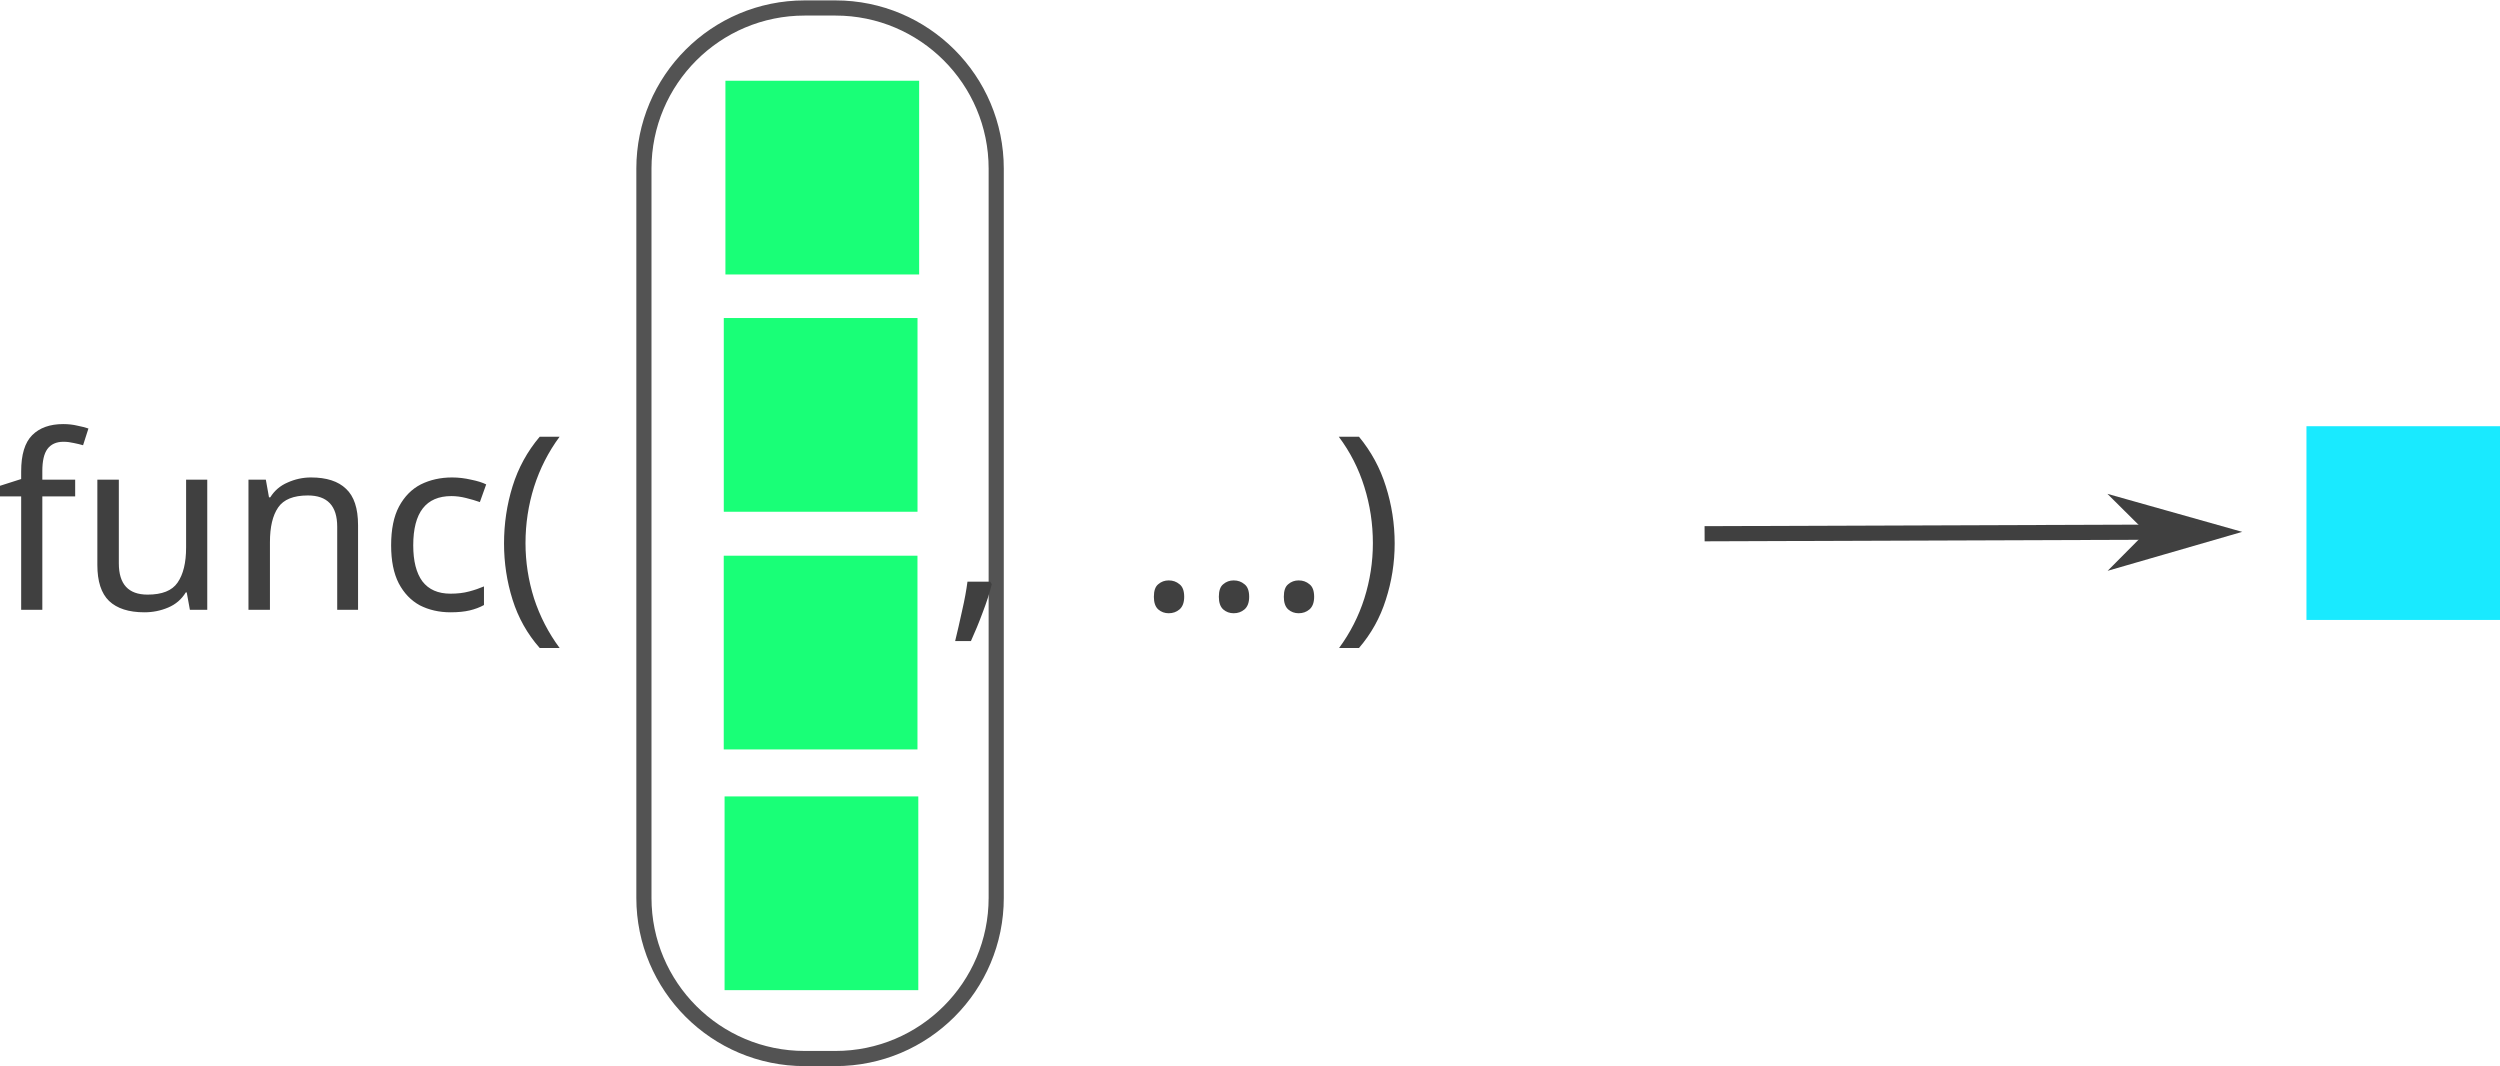
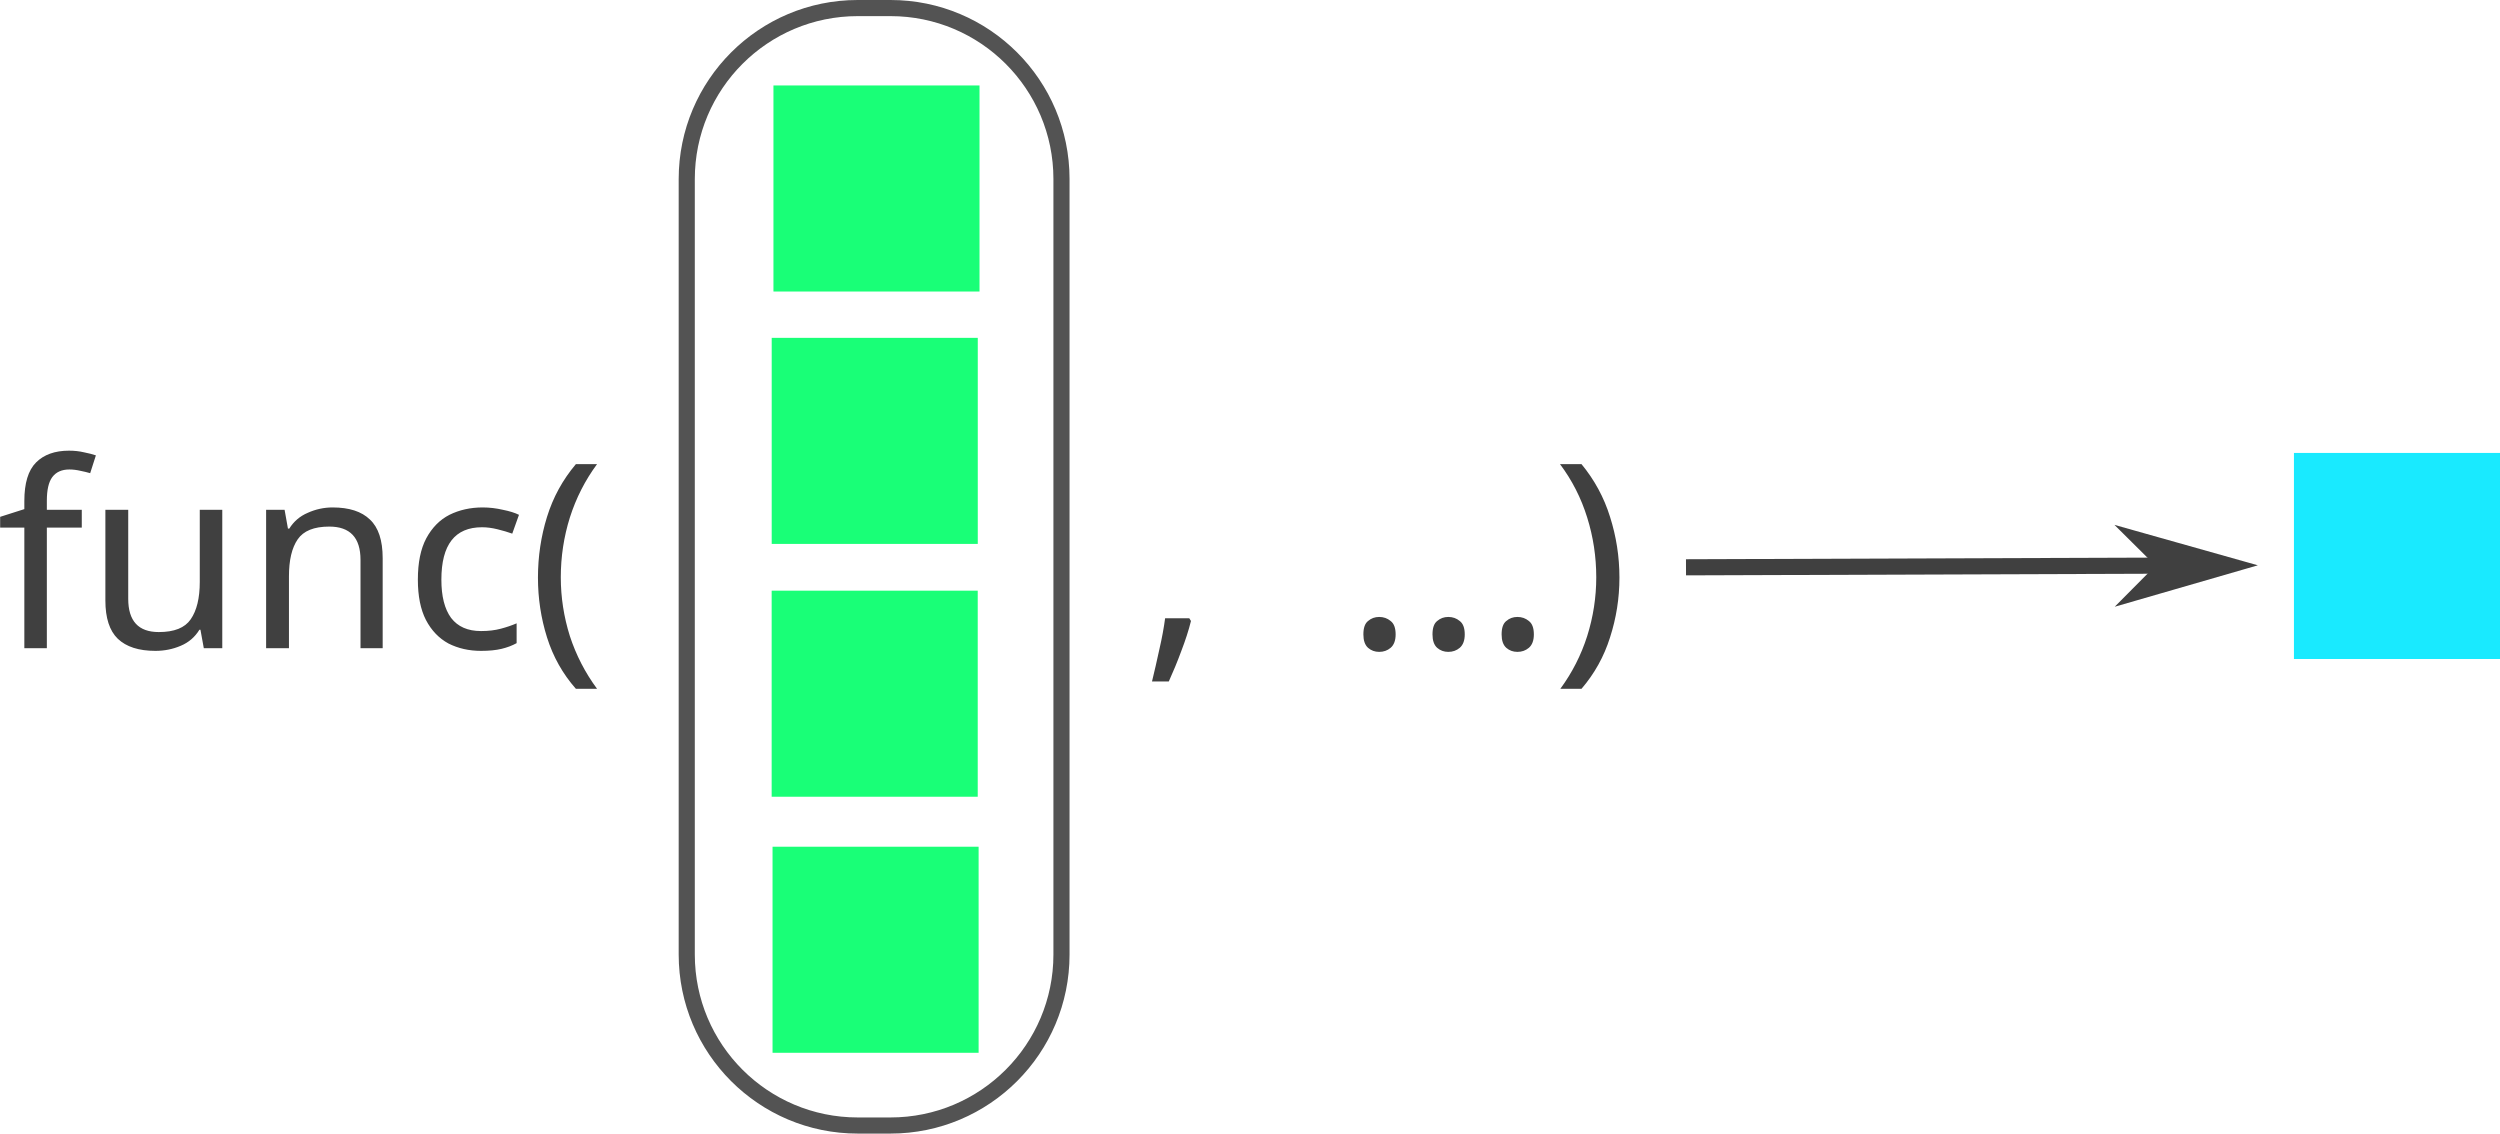
- <svg xmlns="http://www.w3.org/2000/svg" width="164.92" height="70.305" version="1.1" viewBox="0 0 164.92 70.305" xml:space="preserve">
-   <defs>
+ <svg xmlns="http://www.w3.org/2000/svg" width="155.045" height="70.302" version="1.1" viewBox="0 0 155.045 70.302" xml:space="preserve" id="svg37">
+   <defs id="defs7">
    <marker id="Arrow1Mend" overflow="visible" orient="auto">
-       <path transform="matrix(-.4 0 0 -.4 -4 0)" d="m0 0 5-5-17.5 5 17.5 5z" fill="#404040" fill-rule="evenodd" stroke="#404040" stroke-width="1pt" />
+       <path transform="matrix(-0.4,0,0,-0.4,-4,0)" d="M 0,0 5,-5 -12.5,0 5,5 Z" fill="#404040" fill-rule="evenodd" stroke="#404040" stroke-width="1pt" id="path4" />
    </marker>
  </defs>
-   <g transform="matrix(1.3333 0 0 -1.3333 369.4 960.08)">
-     <g transform="translate(-237.24 112.49)">
-       <text fill="#000000" font-family="Sans" font-size="12px" letter-spacing="0px" word-spacing="0px" style="line-height:125%;shape-inside:url(#rect4788);white-space:pre" xml:space="preserve" />
-       <text transform="scale(1,-1)" x="-40.082" y="-577.419" fill="#404040" font-family="Sans" font-size="12px" letter-spacing="0px" stroke-width=".75px" word-spacing="0px" style="line-height:125%" xml:space="preserve">
-         <tspan x="-40.082" y="-577.419" fill="#404040" stroke-width=".75px">func(      ,  ...)</tspan>
+   <g transform="matrix(1.3333,0,0,-1.3333,369.513,960.0534)" id="g35">
+     <g transform="translate(-237.24,112.49)" id="g33">
+       <text fill="#000000" font-family="Sans" font-size="12px" letter-spacing="0px" word-spacing="0px" style="line-height:125%;white-space:pre;shape-inside:url(#rect4788)" xml:space="preserve" id="text9" />
+       <text transform="scale(1,-1)" x="-40.082" y="-577.419" fill="#404040" font-family="Sans" font-size="12px" letter-spacing="0px" stroke-width="0.75px" word-spacing="0px" style="line-height:125%" xml:space="preserve" id="text13">
+         <tspan x="-40.082" y="-577.419" fill="#404040" stroke-width="0.75px" id="tspan11">func(        ,  ...)</tspan>
      </text>
-       <g transform="translate(-27.725 58.923)">
-         <g fill="#00ff68">
-           <rect transform="scale(1,-1)" x="23.8" y="-544.67" width="9.585" height="9.585" opacity=".9" />
-           <rect transform="scale(1,-1)" x="23.719" y="-532.93" width="9.585" height="9.585" opacity=".9" />
-           <rect transform="scale(1,-1)" x="23.717" y="-521.17" width="9.585" height="9.585" opacity=".9" />
-           <rect transform="scale(1,-1)" x="23.758" y="-509.26" width="9.585" height="9.585" opacity=".9" />
+       <g transform="translate(-27.725,58.923)" id="g27">
+         <g fill="#00ff68" id="g23">
+           <rect transform="scale(1,-1)" x="23.8" y="-544.67" width="9.585" height="9.585" opacity="0.9" id="rect15" />
+           <rect transform="scale(1,-1)" x="23.719" y="-532.93" width="9.585" height="9.585" opacity="0.9" id="rect17" />
+           <rect transform="scale(1,-1)" x="23.717" y="-521.17" width="9.585" height="9.585" opacity="0.9" id="rect19" />
+           <rect transform="scale(1,-1)" x="23.758" y="-509.26" width="9.585" height="9.585" opacity="0.9" id="rect21" />
        </g>
-         <rect transform="scale(1,-1)" x="19.767" y="-548.27" width="17.431" height="51.978" ry="7.953" fill="none" opacity=".9" stroke="#404040" stroke-width=".75" />
+         <rect transform="scale(1,-1)" x="19.767" y="-548.27" width="17.431" height="51.978" ry="7.953" fill="none" opacity="0.9" stroke="#404040" stroke-width="0.75" id="rect25" />
      </g>
-       <rect transform="scale(1,-1)" x="74.3" y="-586.5" width="9.585" height="9.585" fill="#00e8ff" opacity=".9" />
-       <path d="m44.522 581.18 25.122 0.088" fill="none" marker-end="url(#Arrow1Mend)" stroke="#404040" stroke-width=".75" />
+       <rect transform="scale(1,-1)" x="66.8" y="-586.5" width="9.585" height="9.585" fill="#00e8ff" opacity="0.9" id="rect29" />
+       <path d="m 38.522,581.18 25.122,0.088" fill="none" marker-end="url(#Arrow1Mend)" stroke="#404040" stroke-width="0.75" id="path31" />
    </g>
  </g>
</svg>
